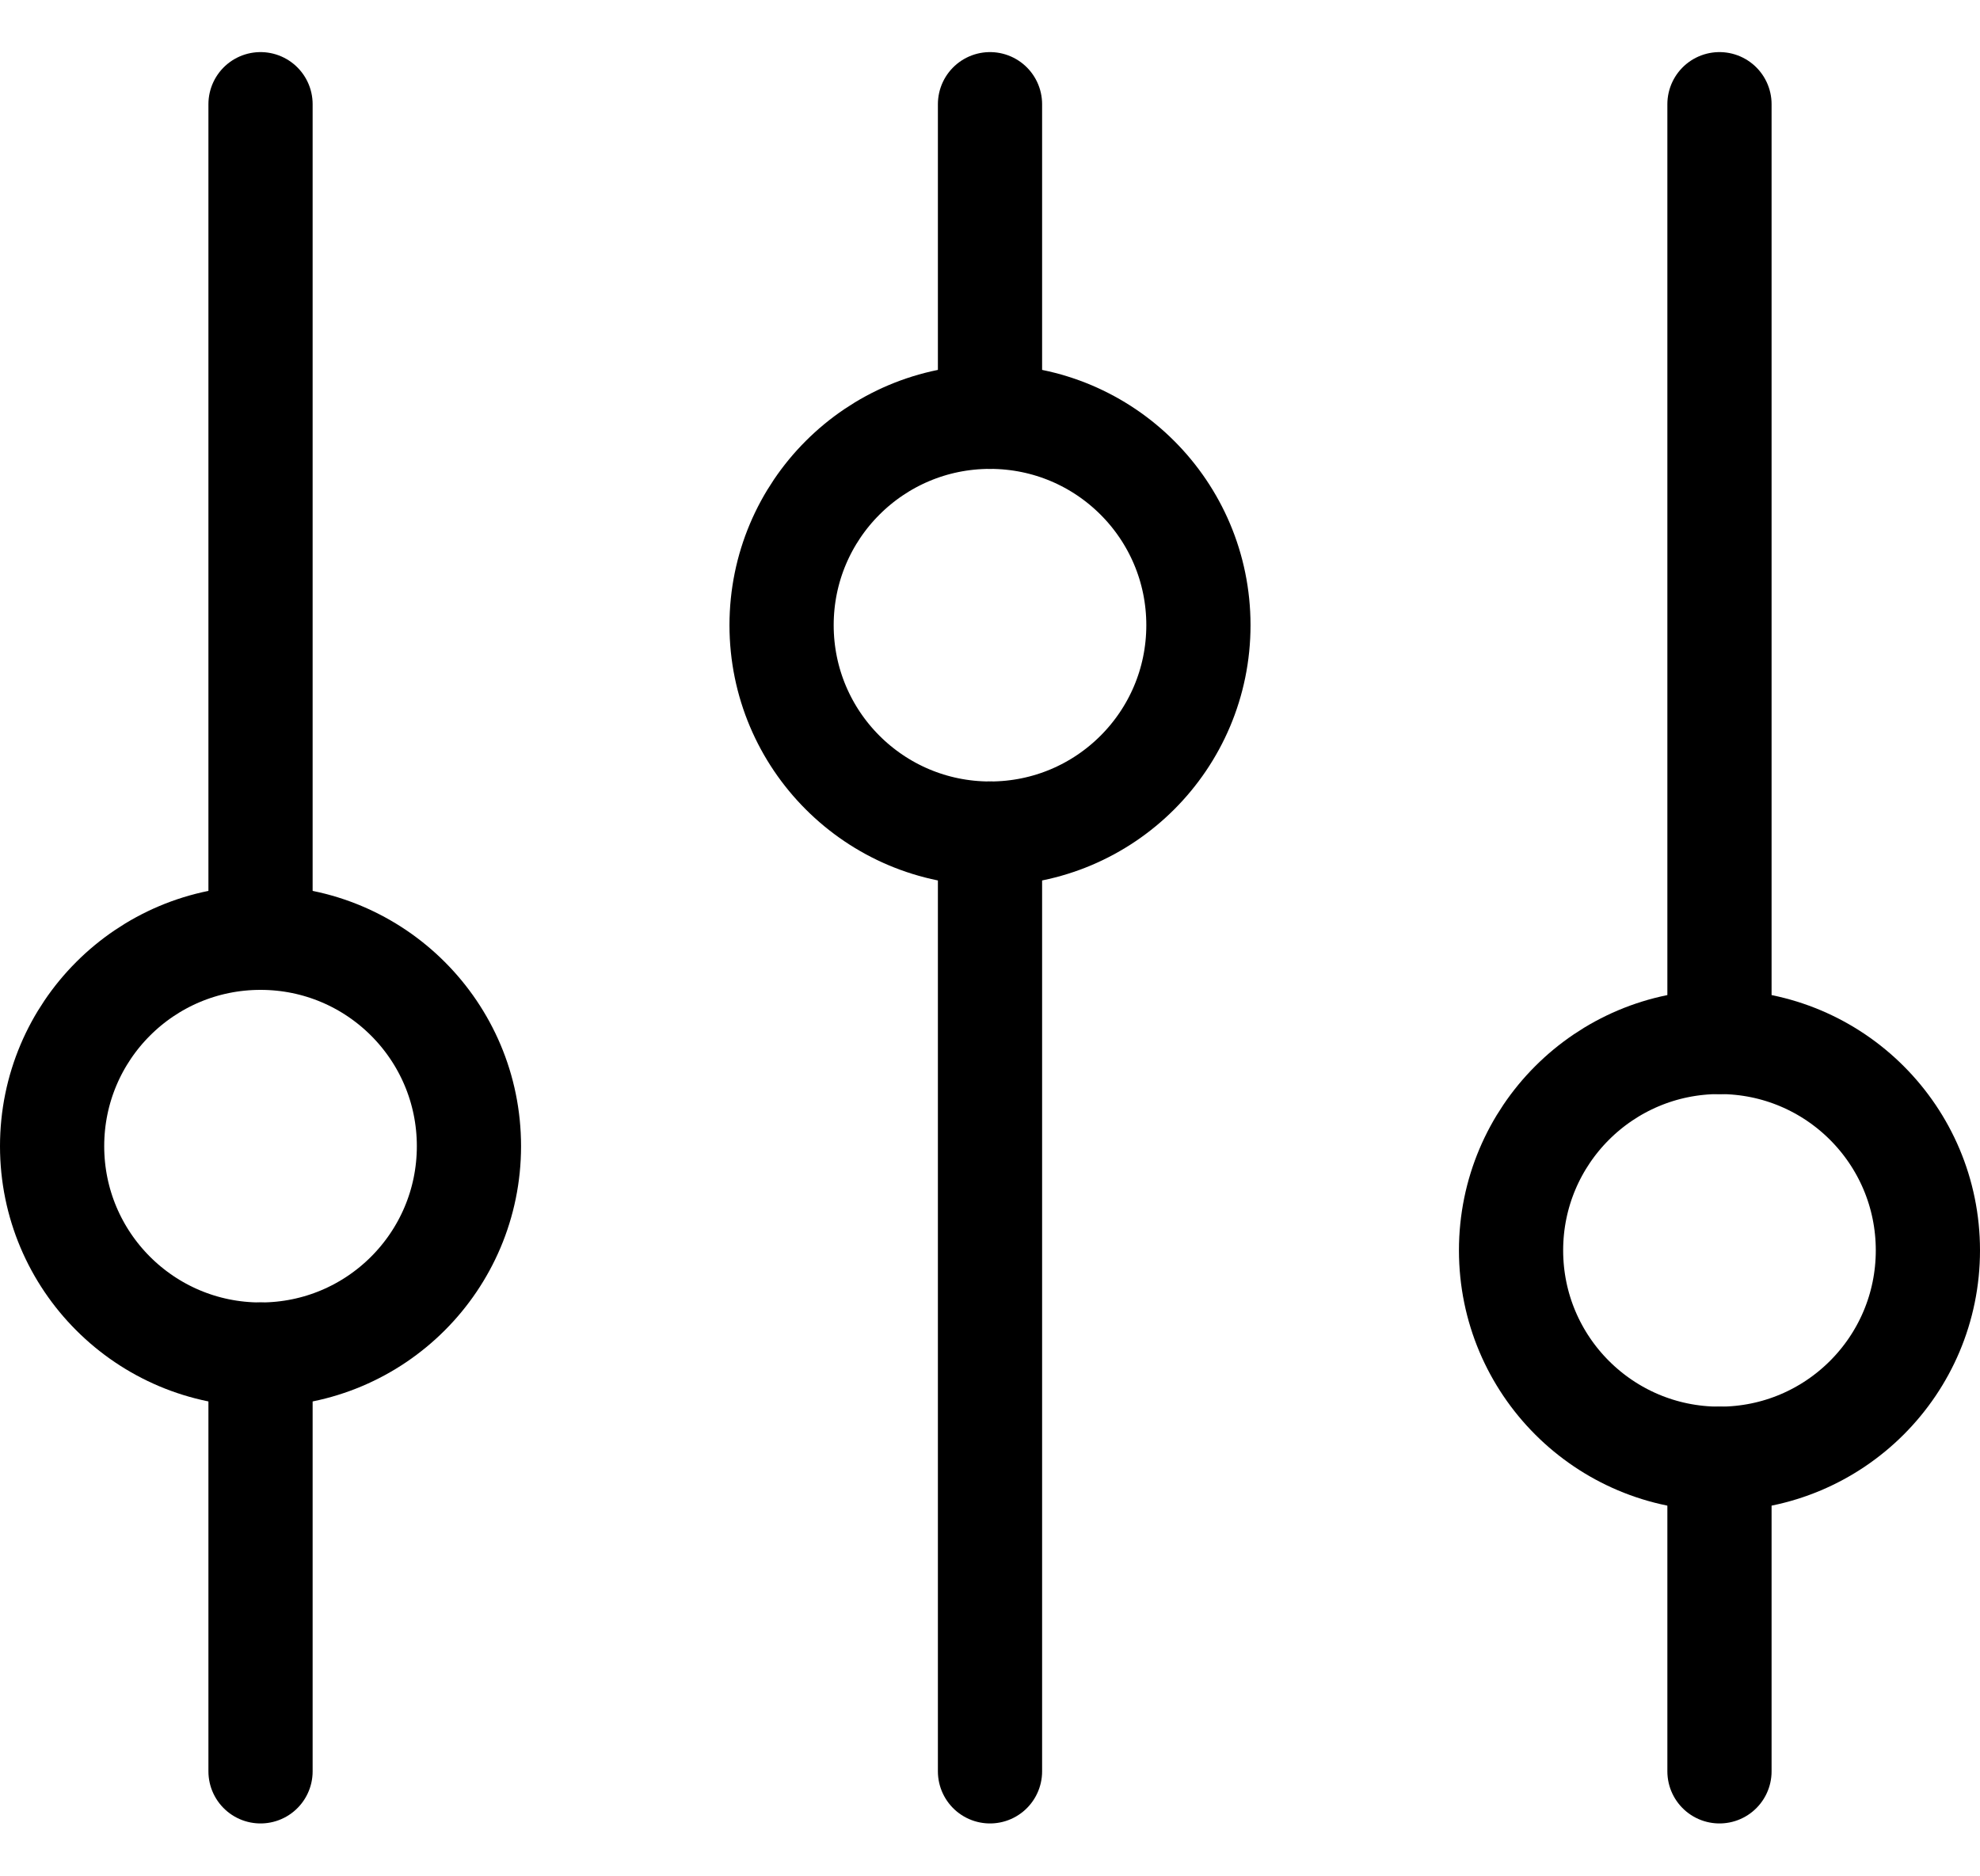
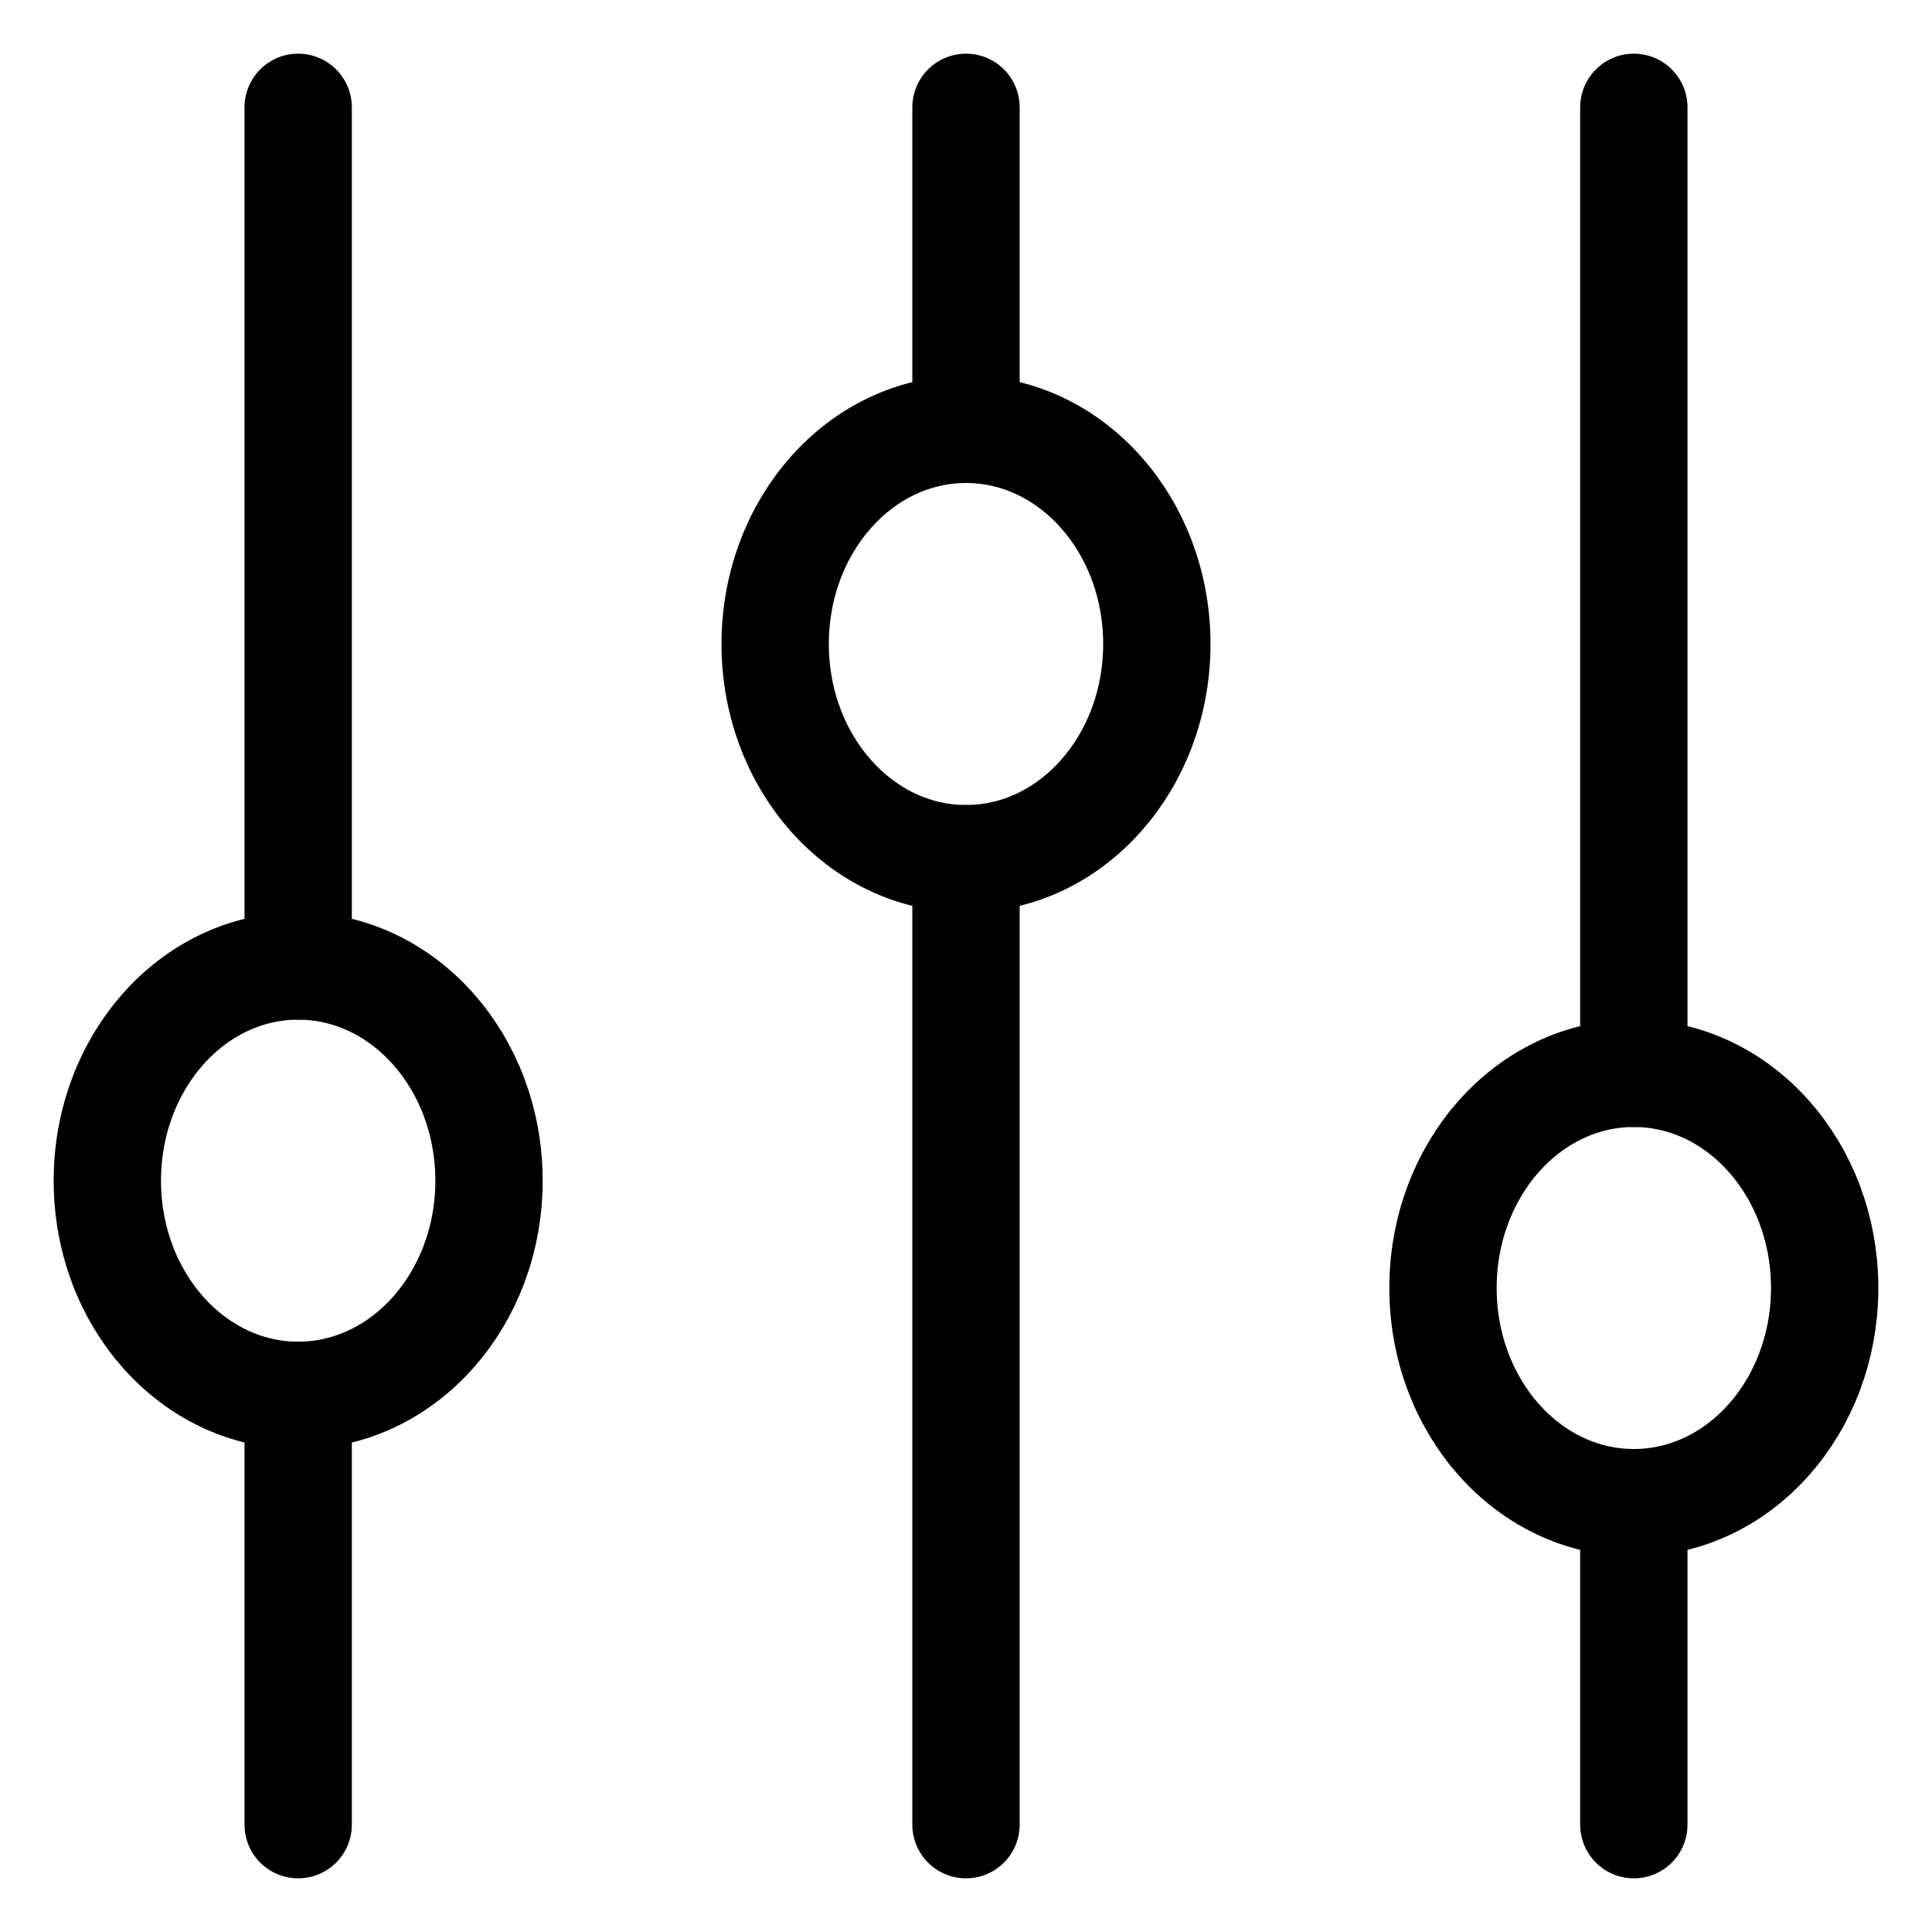
- <svg xmlns="http://www.w3.org/2000/svg" width="19" height="18" viewBox="0 0 19 18" fill="none">
-   <path d="M2.5 9V1M16.5 17V14M2.5 17V13M16.5 10V1M9.5 4V1M9.5 17V8" stroke="currentColor" stroke-linecap="round" />
-   <path d="M2.5 13C3.605 13 4.5 12.105 4.5 11C4.5 9.895 3.605 9 2.5 9C1.395 9 0.5 9.895 0.5 11C0.5 12.105 1.395 13 2.5 13Z" stroke="currentColor" stroke-linecap="round" />
-   <path d="M9.5 8C10.605 8 11.5 7.105 11.5 6C11.5 4.895 10.605 4 9.5 4C8.395 4 7.5 4.895 7.5 6C7.5 7.105 8.395 8 9.5 8Z" stroke="currentColor" stroke-linecap="round" />
-   <path d="M16.5 14C17.605 14 18.5 13.105 18.5 12C18.5 10.895 17.605 10 16.5 10C15.395 10 14.5 10.895 14.5 12C14.5 13.105 15.395 14 16.5 14Z" stroke="currentColor" stroke-linecap="round" />
+ <svg xmlns="http://www.w3.org/2000/svg" width="18" height="18" viewBox="0 0 18 18" fill="none">
+   <path d="M2.778 9V1M15.222 17V14M2.778 17V13M15.222 10V1M9 4V1M9 17V8" stroke="currentColor" stroke-linecap="round" />
+   <path d="M2.778 13C3.76 13 4.556 12.105 4.556 11C4.556 9.895 3.76 9 2.778 9C1.796 9 1 9.895 1 11C1 12.105 1.796 13 2.778 13Z" stroke="currentColor" stroke-linecap="round" />
+   <path d="M9 8C9.982 8 10.778 7.105 10.778 6C10.778 4.895 9.982 4 9 4C8.018 4 7.222 4.895 7.222 6C7.222 7.105 8.018 8 9 8Z" stroke="currentColor" stroke-linecap="round" />
+   <path d="M15.222 14C16.204 14 17 13.105 17 12C17 10.895 16.204 10 15.222 10C14.24 10 13.444 10.895 13.444 12C13.444 13.105 14.24 14 15.222 14Z" stroke="currentColor" stroke-linecap="round" />
</svg>
